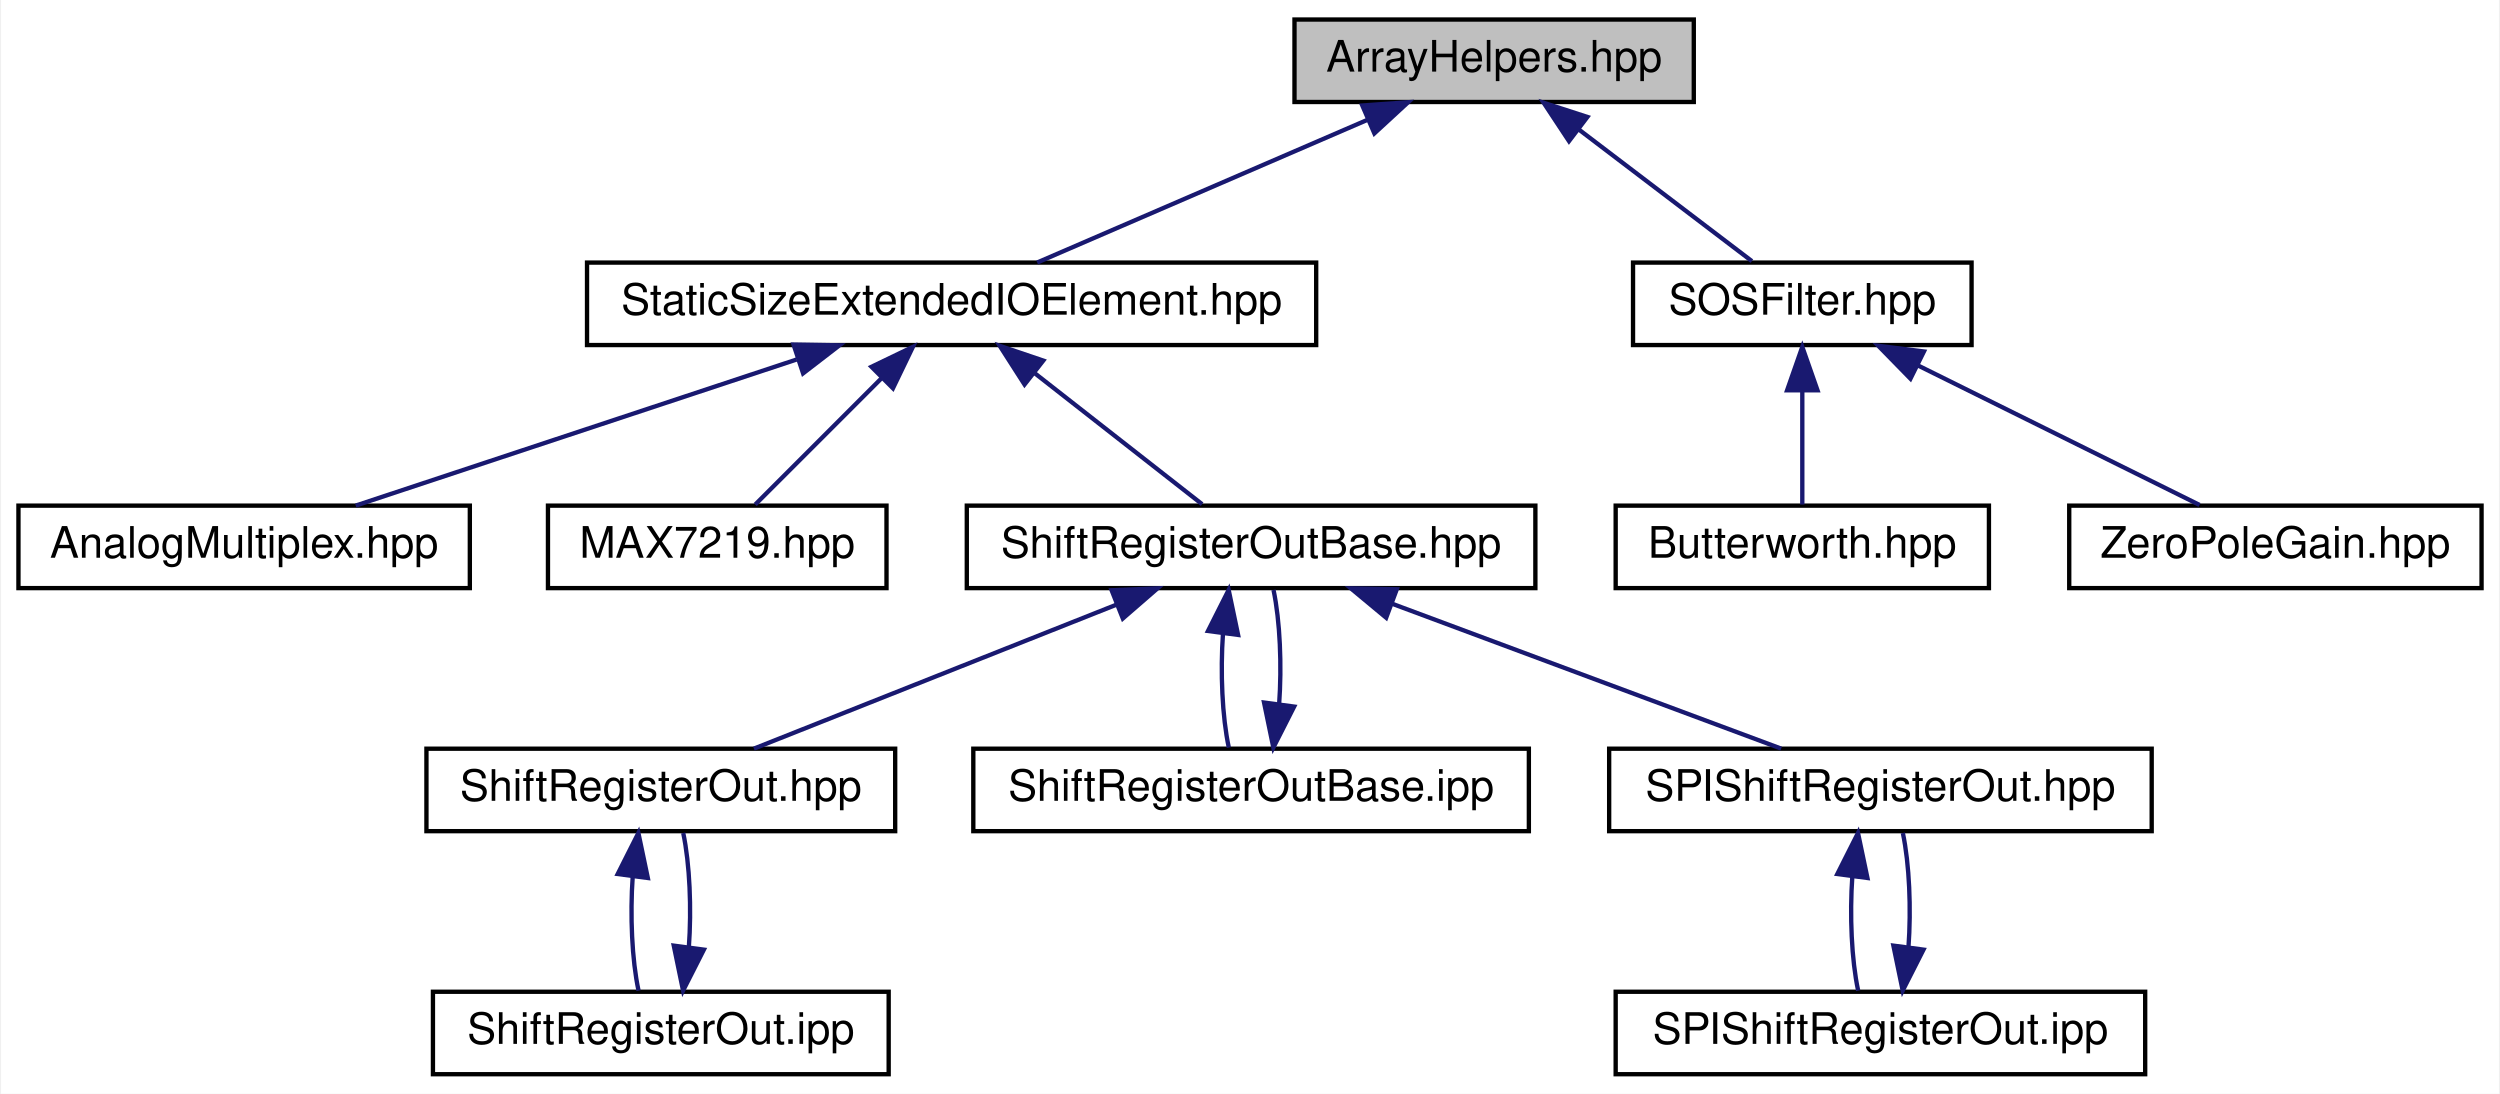
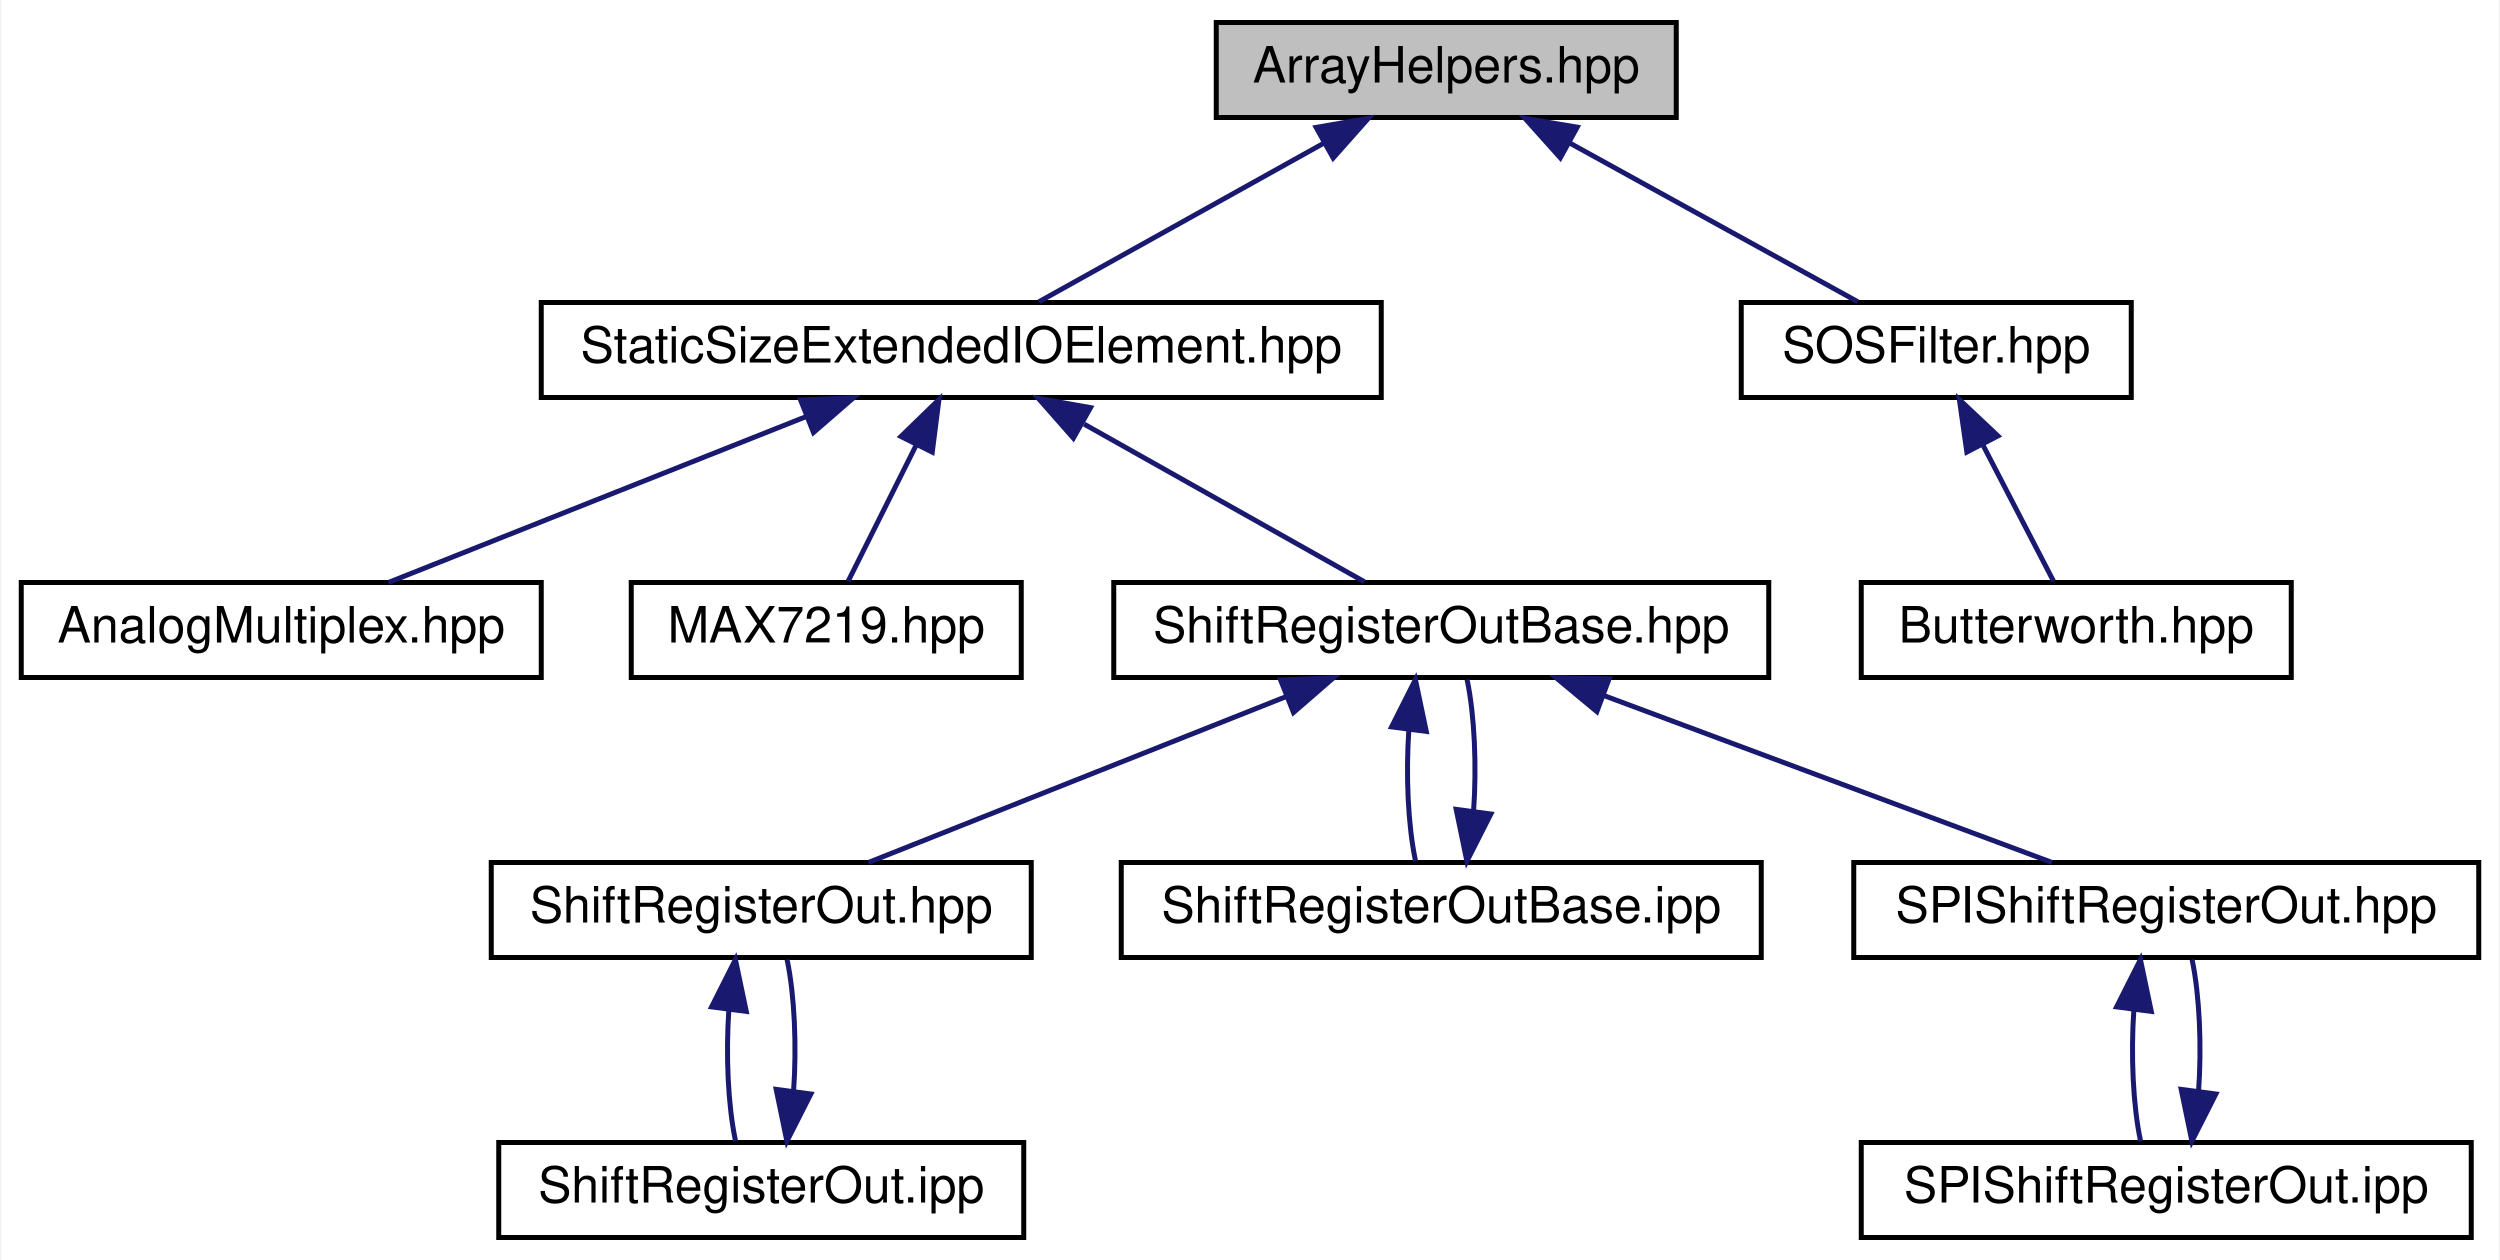
- <svg xmlns="http://www.w3.org/2000/svg" xmlns:xlink="http://www.w3.org/1999/xlink" width="576pt" height="252pt" viewBox="0.00 0.00 575.50 252.00">
+ <svg xmlns="http://www.w3.org/2000/svg" xmlns:xlink="http://www.w3.org/1999/xlink" width="500pt" height="252pt" viewBox="0.00 0.00 499.50 252.00">
  <g id="graph0" class="graph" transform="scale(1 1) rotate(0) translate(4 248)">
-     <polygon fill="white" stroke="none" points="-4,4 -4,-248 571.5,-248 571.5,4 -4,4" />
+     <polygon fill="white" stroke="none" points="-4,4 -4,-248 495.5,-248 495.5,4 -4,4" />
    <g id="node1" class="node">
      <g id="a_node1">
        <a xlink:title=" ">
-           <polygon fill="#bfbfbf" stroke="black" points="294,-224.5 294,-243.5 386,-243.5 386,-224.5 294,-224.5" />
-           <text text-anchor="middle" x="340" y="-231.5" font-family="Helvetica,sans-Serif" font-size="10.00">ArrayHelpers.hpp</text>
+           <polygon fill="#bfbfbf" stroke="black" points="239,-224.5 239,-243.5 331,-243.5 331,-224.5 239,-224.5" />
+           <text text-anchor="middle" x="285" y="-231.5" font-family="Helvetica,sans-Serif" font-size="10.00">ArrayHelpers.hpp</text>
        </a>
      </g>
    </g>
    <g id="node2" class="node">
      <g id="a_node2">
        <a xlink:href="../../d2/d05/StaticSizeExtendedIOElement_8hpp.html" target="_top" xlink:title=" ">
-           <polygon fill="white" stroke="black" points="131,-168.5 131,-187.5 299,-187.5 299,-168.5 131,-168.5" />
-           <text text-anchor="middle" x="215" y="-175.5" font-family="Helvetica,sans-Serif" font-size="10.00">StaticSizeExtendedIOElement.hpp</text>
+           <polygon fill="white" stroke="black" points="104,-168.5 104,-187.5 272,-187.5 272,-168.5 104,-168.5" />
+           <text text-anchor="middle" x="188" y="-175.5" font-family="Helvetica,sans-Serif" font-size="10.00">StaticSizeExtendedIOElement.hpp</text>
        </a>
      </g>
    </g>
    <g id="edge1" class="edge">
-       <path fill="none" stroke="midnightblue" d="M310.759,-220.368C287.35,-210.255 255.159,-196.349 234.714,-187.516" />
-       <polygon fill="midnightblue" stroke="midnightblue" points="309.625,-223.691 320.193,-224.444 312.401,-217.265 309.625,-223.691" />
+       <path fill="none" stroke="midnightblue" d="M260.665,-219.453C242.757,-209.483 218.946,-196.228 203.546,-187.655" />
+       <polygon fill="midnightblue" stroke="midnightblue" points="258.975,-222.518 269.415,-224.324 262.38,-216.402 258.975,-222.518" />
    </g>
    <g id="node11" class="node">
      <g id="a_node11">
        <a xlink:href="../../df/ddc/SOSFilter_8hpp.html" target="_top" xlink:title=" ">
-           <polygon fill="white" stroke="black" points="372,-168.5 372,-187.5 450,-187.5 450,-168.5 372,-168.5" />
-           <text text-anchor="middle" x="411" y="-175.5" font-family="Helvetica,sans-Serif" font-size="10.00">SOSFilter.hpp</text>
+           <polygon fill="white" stroke="black" points="344,-168.5 344,-187.5 422,-187.5 422,-168.5 344,-168.5" />
+           <text text-anchor="middle" x="383" y="-175.5" font-family="Helvetica,sans-Serif" font-size="10.00">SOSFilter.hpp</text>
        </a>
      </g>
    </g>
    <g id="edge13" class="edge">
-       <path fill="none" stroke="midnightblue" d="M359.59,-218.101C372.368,-208.382 388.613,-196.027 399.385,-187.834" />
-       <polygon fill="midnightblue" stroke="midnightblue" points="357.248,-215.484 351.407,-224.324 361.486,-221.056 357.248,-215.484" />
+       <path fill="none" stroke="midnightblue" d="M309.586,-219.453C327.678,-209.483 351.735,-196.228 367.294,-187.655" />
+       <polygon fill="midnightblue" stroke="midnightblue" points="307.815,-216.432 300.745,-224.324 311.193,-222.563 307.815,-216.432" />
    </g>
    <g id="node3" class="node">
      <g id="a_node3">
        <a xlink:href="../../d7/def/AnalogMultiplex_8hpp.html" target="_top" xlink:title=" ">
          <polygon fill="white" stroke="black" points="0,-112.5 0,-131.5 104,-131.5 104,-112.5 0,-112.5" />
          <text text-anchor="middle" x="52" y="-119.5" font-family="Helvetica,sans-Serif" font-size="10.00">AnalogMultiplex.hpp</text>
        </a>
      </g>
    </g>
    <g id="edge2" class="edge">
-       <path fill="none" stroke="midnightblue" d="M179.297,-165.172C148.604,-155.004 105.081,-140.585 77.707,-131.516" />
-       <polygon fill="midnightblue" stroke="midnightblue" points="178.579,-168.621 189.172,-168.444 180.78,-161.976 178.579,-168.621" />
+       <path fill="none" stroke="midnightblue" d="M156.865,-164.638C131.343,-154.504 95.891,-140.427 73.449,-131.516" />
+       <polygon fill="midnightblue" stroke="midnightblue" points="155.865,-168.006 166.45,-168.444 158.448,-161.5 155.865,-168.006" />
    </g>
    <g id="node4" class="node">
      <g id="a_node4">
        <a xlink:href="../../d2/d25/MAX7219_8hpp.html" target="_top" xlink:title=" ">
          <polygon fill="white" stroke="black" points="122,-112.5 122,-131.5 200,-131.5 200,-112.5 122,-112.5" />
          <text text-anchor="middle" x="161" y="-119.5" font-family="Helvetica,sans-Serif" font-size="10.00">MAX7219.hpp</text>
        </a>
      </g>
    </g>
    <g id="edge3" class="edge">
-       <path fill="none" stroke="midnightblue" d="M199.002,-161.002C189.433,-151.433 177.639,-139.639 169.751,-131.751" />
-       <polygon fill="midnightblue" stroke="midnightblue" points="196.537,-163.487 206.083,-168.083 201.487,-158.537 196.537,-163.487" />
+       <path fill="none" stroke="midnightblue" d="M178.991,-158.983C174.408,-149.817 169.046,-139.092 165.376,-131.751" />
+       <polygon fill="midnightblue" stroke="midnightblue" points="175.939,-160.704 183.541,-168.083 182.2,-157.573 175.939,-160.704" />
    </g>
    <g id="node5" class="node">
      <g id="a_node5">
        <a xlink:href="../../d8/d93/ShiftRegisterOutBase_8hpp.html" target="_top" xlink:title=" ">
          <polygon fill="white" stroke="black" points="218.5,-112.5 218.5,-131.5 349.5,-131.5 349.5,-112.5 218.5,-112.5" />
          <text text-anchor="middle" x="284" y="-119.5" font-family="Helvetica,sans-Serif" font-size="10.00">ShiftRegisterOutBase.hpp</text>
        </a>
      </g>
    </g>
    <g id="edge4" class="edge">
-       <path fill="none" stroke="midnightblue" d="M234.038,-162.101C246.456,-152.382 262.243,-140.027 272.712,-131.834" />
-       <polygon fill="midnightblue" stroke="midnightblue" points="231.804,-159.405 226.086,-168.324 236.118,-164.917 231.804,-159.405" />
+       <path fill="none" stroke="midnightblue" d="M212.574,-163.177C230.239,-153.241 253.513,-140.149 268.614,-131.655" />
+       <polygon fill="midnightblue" stroke="midnightblue" points="210.424,-160.371 203.424,-168.324 213.856,-166.472 210.424,-160.371" />
    </g>
    <g id="node6" class="node">
      <g id="a_node6">
        <a xlink:href="../../d0/db4/ShiftRegisterOut_8hpp.html" target="_top" xlink:title=" ">
          <polygon fill="white" stroke="black" points="94,-56.5 94,-75.5 202,-75.5 202,-56.5 94,-56.5" />
          <text text-anchor="middle" x="148" y="-63.5" font-family="Helvetica,sans-Serif" font-size="10.00">ShiftRegisterOut.hpp</text>
        </a>
      </g>
    </g>
    <g id="edge5" class="edge">
      <path fill="none" stroke="midnightblue" d="M252.865,-108.638C227.343,-98.504 191.891,-84.427 169.449,-75.516" />
      <polygon fill="midnightblue" stroke="midnightblue" points="251.865,-112.006 262.45,-112.444 254.448,-105.5 251.865,-112.006" />
    </g>
    <g id="node8" class="node">
      <g id="a_node8">
        <a xlink:href="../../d5/d47/ShiftRegisterOutBase_8ipp.html" target="_top" xlink:title=" ">
          <polygon fill="white" stroke="black" points="220,-56.5 220,-75.5 348,-75.5 348,-56.5 220,-56.5" />
          <text text-anchor="middle" x="284" y="-63.5" font-family="Helvetica,sans-Serif" font-size="10.00">ShiftRegisterOutBase.ipp</text>
        </a>
      </g>
    </g>
    <g id="edge8" class="edge">
      <path fill="none" stroke="midnightblue" d="M277.528,-102.101C276.896,-93.136 277.343,-82.858 278.869,-75.751" />
      <polygon fill="midnightblue" stroke="midnightblue" points="274.066,-102.622 278.834,-112.083 281.007,-101.713 274.066,-102.622" />
    </g>
    <g id="node9" class="node">
      <g id="a_node9">
        <a xlink:href="../../d7/d88/SPIShiftRegisterOut_8hpp.html" target="_top" xlink:title=" ">
          <polygon fill="white" stroke="black" points="366.5,-56.5 366.5,-75.5 491.5,-75.5 491.5,-56.5 366.5,-56.5" />
          <text text-anchor="middle" x="429" y="-63.5" font-family="Helvetica,sans-Serif" font-size="10.00">SPIShiftRegisterOut.hpp</text>
        </a>
      </g>
    </g>
    <g id="edge10" class="edge">
      <path fill="none" stroke="midnightblue" d="M316.475,-108.906C343.736,-98.754 381.992,-84.506 406.132,-75.516" />
      <polygon fill="midnightblue" stroke="midnightblue" points="315.125,-105.674 306.976,-112.444 317.568,-112.233 315.125,-105.674" />
    </g>
    <g id="node7" class="node">
      <g id="a_node7">
        <a xlink:href="../../de/d95/ShiftRegisterOut_8ipp.html" target="_top" xlink:title=" ">
          <polygon fill="white" stroke="black" points="95.5,-0.5 95.5,-19.5 200.5,-19.5 200.5,-0.5 95.5,-0.5" />
          <text text-anchor="middle" x="148" y="-7.5" font-family="Helvetica,sans-Serif" font-size="10.00">ShiftRegisterOut.ipp</text>
        </a>
      </g>
    </g>
    <g id="edge6" class="edge">
      <path fill="none" stroke="midnightblue" d="M141.528,-46.1C140.896,-37.136 141.343,-26.858 142.869,-19.751" />
      <polygon fill="midnightblue" stroke="midnightblue" points="138.066,-46.622 142.834,-56.083 145.007,-45.713 138.066,-46.622" />
    </g>
    <g id="edge7" class="edge">
      <path fill="none" stroke="midnightblue" d="M154.458,-29.691C155.106,-38.635 154.676,-48.927 153.166,-56.083" />
      <polygon fill="midnightblue" stroke="midnightblue" points="157.923,-29.2 153.131,-19.751 150.985,-30.126 157.923,-29.2" />
    </g>
    <g id="edge9" class="edge">
      <path fill="none" stroke="midnightblue" d="M290.458,-85.691C291.106,-94.635 290.676,-104.927 289.166,-112.083" />
      <polygon fill="midnightblue" stroke="midnightblue" points="293.923,-85.2 289.131,-75.751 286.985,-86.126 293.923,-85.2" />
    </g>
    <g id="node10" class="node">
      <g id="a_node10">
        <a xlink:href="../../da/d45/SPIShiftRegisterOut_8ipp.html" target="_top" xlink:title=" ">
          <polygon fill="white" stroke="black" points="368,-0.5 368,-19.5 490,-19.5 490,-0.5 368,-0.5" />
          <text text-anchor="middle" x="429" y="-7.5" font-family="Helvetica,sans-Serif" font-size="10.00">SPIShiftRegisterOut.ipp</text>
        </a>
      </g>
    </g>
    <g id="edge11" class="edge">
      <path fill="none" stroke="midnightblue" d="M422.528,-46.1C421.896,-37.136 422.343,-26.858 423.869,-19.751" />
      <polygon fill="midnightblue" stroke="midnightblue" points="419.066,-46.622 423.834,-56.083 426.007,-45.713 419.066,-46.622" />
    </g>
    <g id="edge12" class="edge">
      <path fill="none" stroke="midnightblue" d="M435.458,-29.691C436.106,-38.635 435.676,-48.927 434.166,-56.083" />
      <polygon fill="midnightblue" stroke="midnightblue" points="438.923,-29.2 434.131,-19.751 431.985,-30.126 438.923,-29.2" />
    </g>
    <g id="node12" class="node">
      <g id="a_node12">
        <a xlink:href="../../d4/d40/Butterworth_8hpp.html" target="_top" xlink:title=" ">
          <polygon fill="white" stroke="black" points="368,-112.5 368,-131.5 454,-131.5 454,-112.5 368,-112.5" />
          <text text-anchor="middle" x="411" y="-119.5" font-family="Helvetica,sans-Serif" font-size="10.00">Butterworth.hpp</text>
        </a>
      </g>
    </g>
    <g id="edge14" class="edge">
-       <path fill="none" stroke="midnightblue" d="M411,-157.805C411,-148.91 411,-138.78 411,-131.751" />
-       <polygon fill="midnightblue" stroke="midnightblue" points="407.5,-158.083 411,-168.083 414.5,-158.083 407.5,-158.083" />
-     </g>
-     <g id="node13" class="node">
-       <g id="a_node13">
-         <a xlink:href="../../df/db0/ZeroPoleGain_8hpp.html" target="_top" xlink:title=" ">
-           <polygon fill="white" stroke="black" points="472.5,-112.5 472.5,-131.5 567.5,-131.5 567.5,-112.5 472.5,-112.5" />
-           <text text-anchor="middle" x="520" y="-119.5" font-family="Helvetica,sans-Serif" font-size="10.00">ZeroPoleGain.hpp</text>
-         </a>
-       </g>
-     </g>
-     <g id="edge15" class="edge">
-       <path fill="none" stroke="midnightblue" d="M437.519,-163.862C457.73,-153.849 484.987,-140.346 502.531,-131.655" />
-       <polygon fill="midnightblue" stroke="midnightblue" points="435.92,-160.748 428.513,-168.324 439.027,-167.021 435.92,-160.748" />
+       <path fill="none" stroke="midnightblue" d="M392.342,-158.983C397.095,-149.817 402.656,-139.092 406.462,-131.751" />
+       <polygon fill="midnightblue" stroke="midnightblue" points="389.12,-157.594 387.624,-168.083 395.334,-160.817 389.12,-157.594" />
    </g>
  </g>
</svg>
